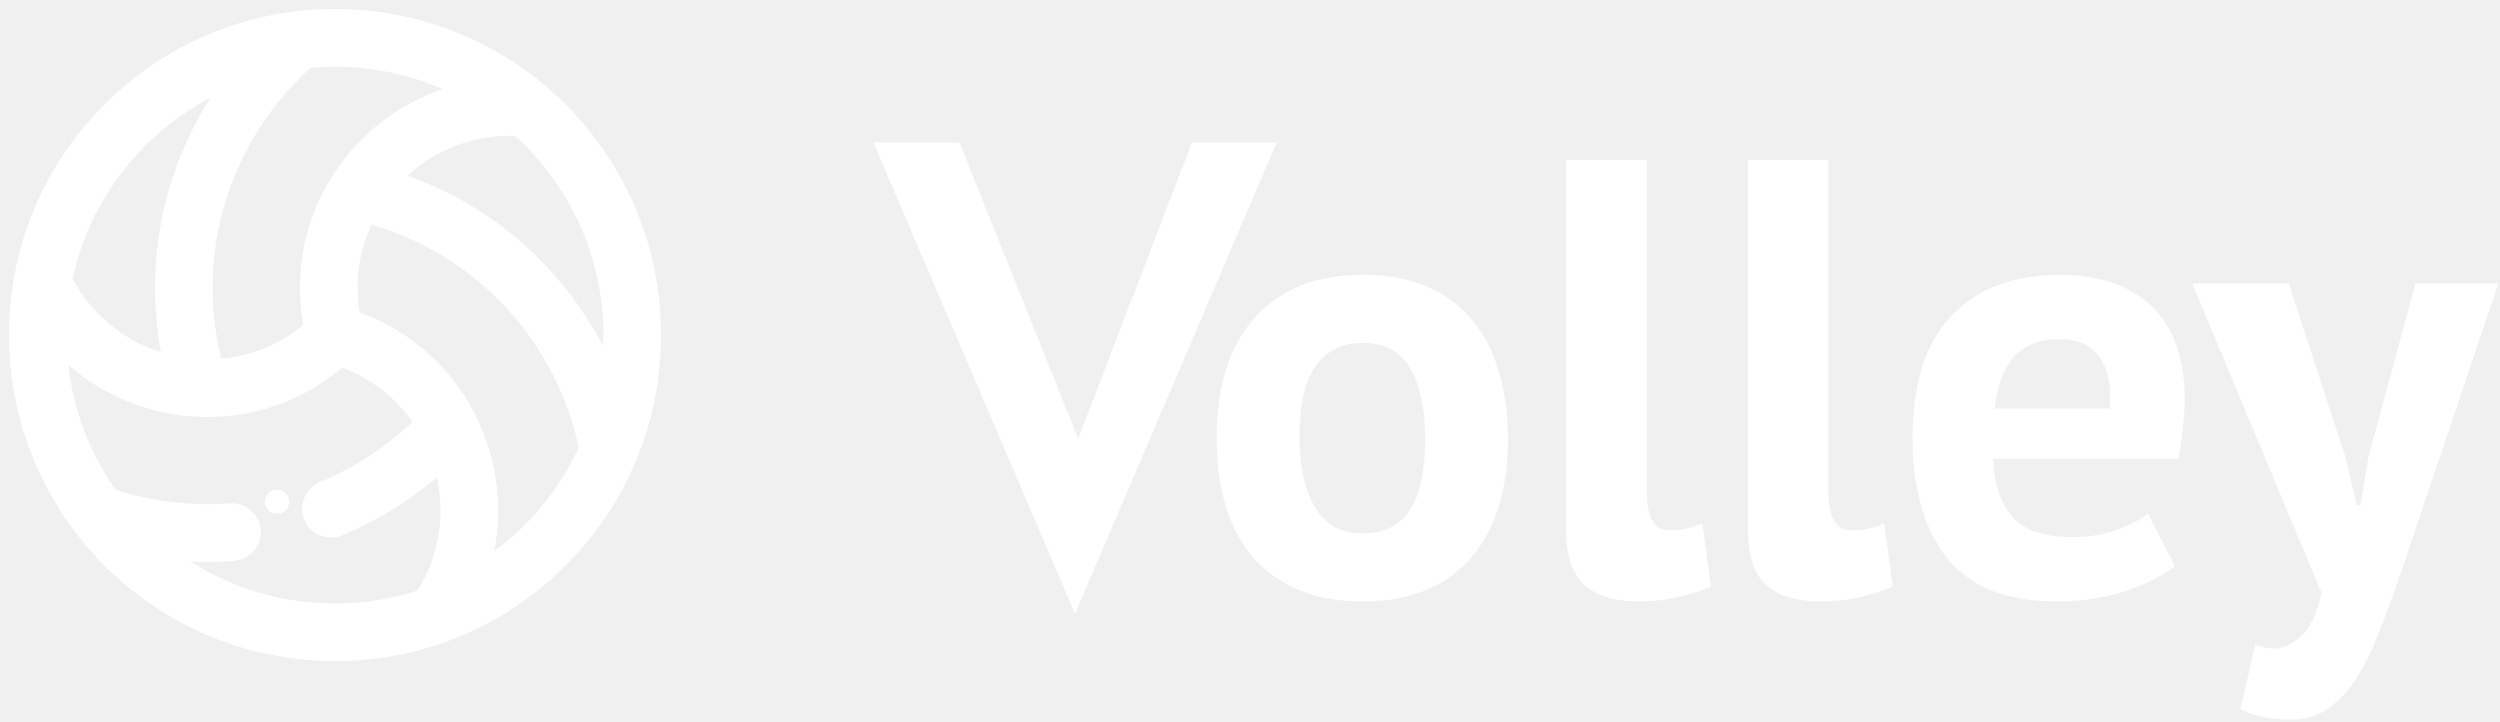
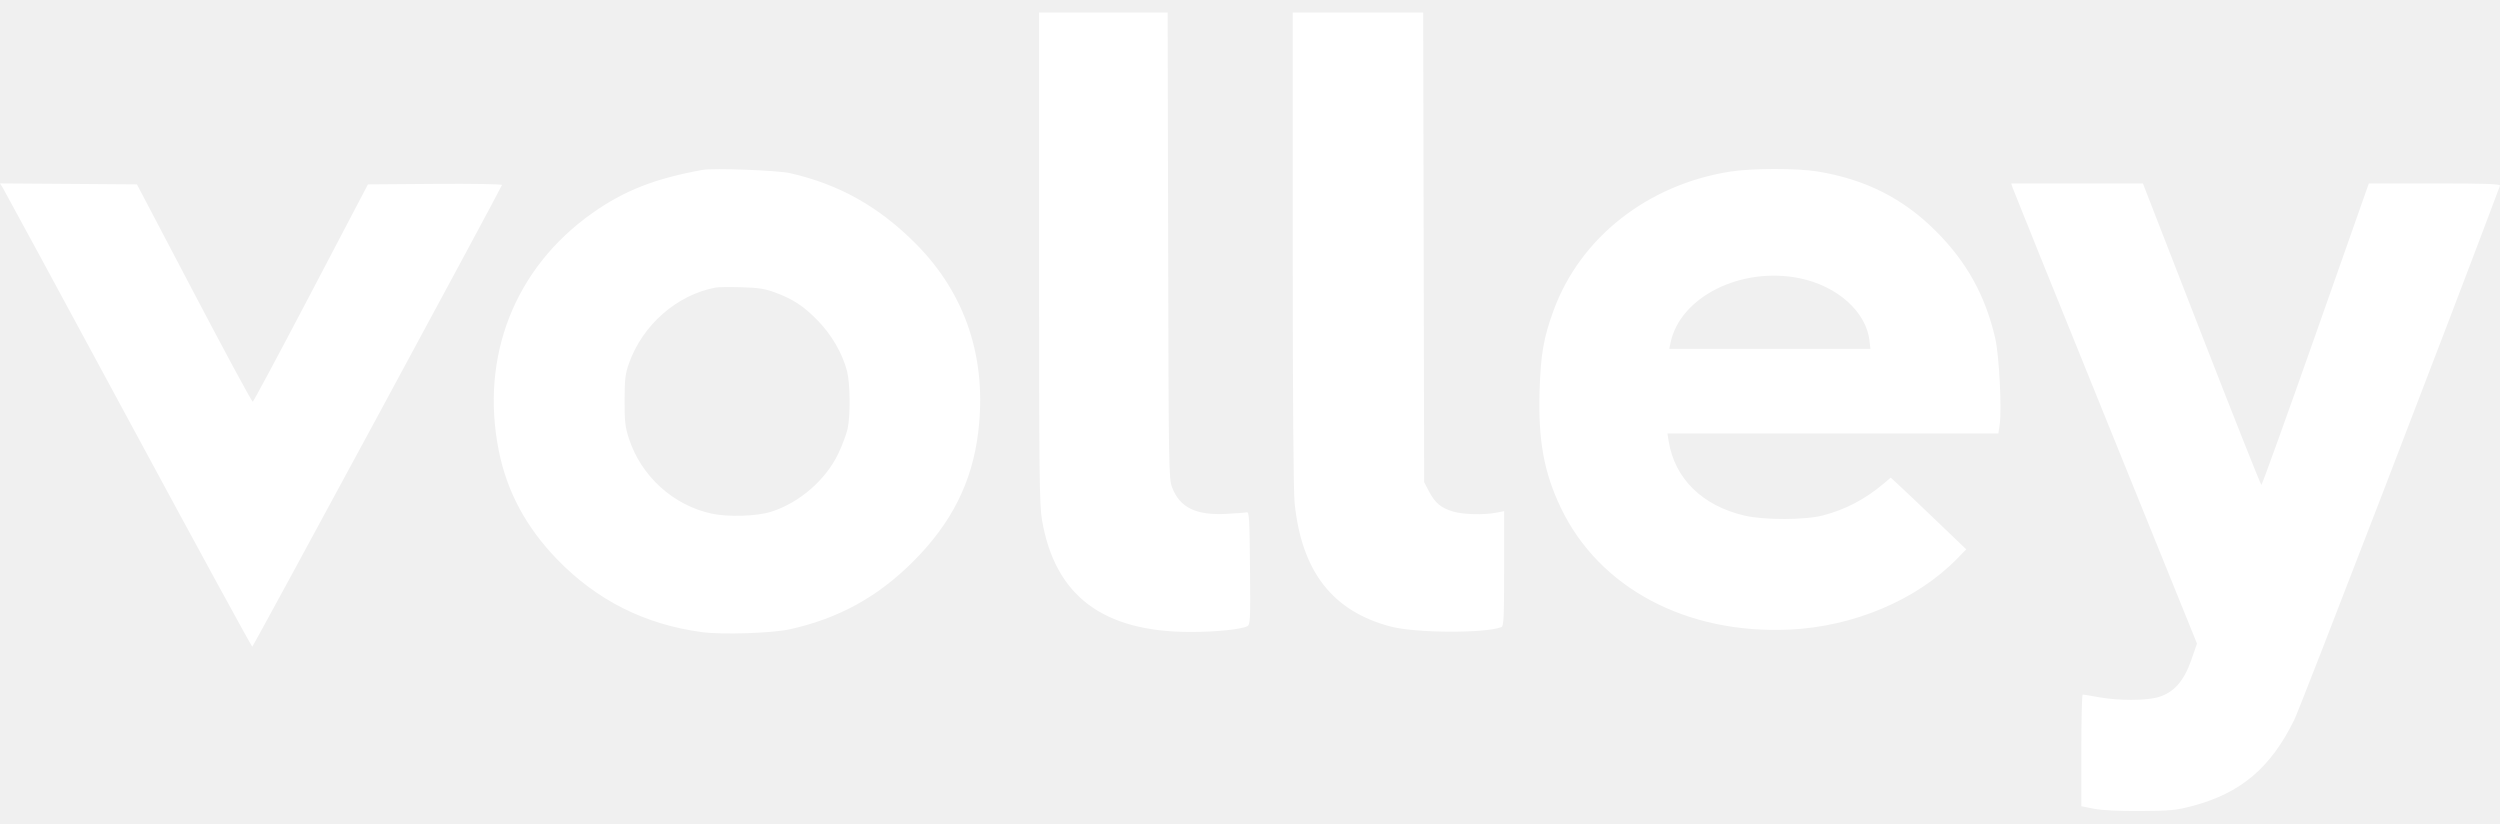
- <svg xmlns="http://www.w3.org/2000/svg" width="97" height="28" viewBox="0 0 97 28" fill="none">
-   <path fill-rule="evenodd" clip-rule="evenodd" d="M24.054 17.681C22.228 21.994 17.962 25 13 25C6.328 25 1 19.592 1 13C1 6.366 6.363 1 13 1C19.631 1 25 6.366 25 13C25 14.622 24.683 16.195 24.057 17.675L24.054 17.681ZM13.39 12.626C17.767 13.967 19.833 18.832 18.026 22.859C20.241 21.729 22.085 19.838 23.135 17.442C22.232 12.863 18.794 9.106 14.076 7.954C13.265 9.378 13.024 11.016 13.39 12.626ZM24.062 13C24.062 13.971 23.938 14.923 23.694 15.844C22.365 11.628 19.006 8.319 14.631 7.129C15.973 5.421 18.057 4.483 20.238 4.632C22.672 6.735 24.062 9.773 24.062 13ZM13.455 7.169C14.711 5.195 16.765 3.948 19.024 3.718C17.297 2.594 15.226 1.938 13 1.938C12.591 1.938 12.179 1.961 11.774 2.006C9.809 3.724 8.493 5.979 7.925 8.377C7.463 10.321 7.496 12.381 8.019 14.334L8.09 14.591C9.729 14.582 11.268 13.972 12.48 12.85C12.027 10.882 12.369 8.875 13.455 7.169ZM10.113 2.32C8.596 3.974 7.523 6.01 7.013 8.16C6.52 10.236 6.55 12.434 7.1 14.523C4.95 14.215 3.095 12.879 2.134 10.916C2.926 6.761 6.093 3.414 10.113 2.32ZM8.056 15.529C5.611 15.529 3.357 14.371 1.953 12.429C1.943 12.62 1.938 12.81 1.938 13C1.938 15.425 2.712 17.691 4.089 19.558C5.371 19.995 6.693 20.215 8.042 20.215C8.349 20.215 8.66 20.203 8.966 20.18C9.224 20.16 9.449 20.354 9.469 20.612C9.488 20.87 9.295 21.095 9.036 21.115C8.707 21.14 8.372 21.152 8.042 21.152C7.082 21.152 6.125 21.048 5.189 20.84C7.25 22.904 10.023 24.062 13 24.062C14.245 24.062 15.464 23.858 16.626 23.455C17.846 21.641 18.076 19.365 17.268 17.349C16.057 18.549 14.59 19.525 13.021 20.173C12.782 20.271 12.508 20.158 12.409 19.918C12.31 19.679 12.424 19.405 12.663 19.306C14.97 18.354 16.384 16.914 16.748 16.543C16.792 16.499 16.82 16.47 16.833 16.459C16.006 15.042 14.707 14.014 13.129 13.526C11.732 14.826 9.952 15.529 8.056 15.529Z" fill="white" />
-   <path d="M24.054 17.681L24.653 17.934L24.653 17.933L24.054 17.681ZM24.057 17.675L23.458 17.421L23.458 17.422L24.057 17.675ZM18.026 22.859L17.433 22.593L16.677 24.276L18.321 23.438L18.026 22.859ZM13.39 12.626L12.756 12.77L12.84 13.137L13.2 13.247L13.39 12.626ZM23.135 17.442L23.731 17.703L23.813 17.516L23.773 17.316L23.135 17.442ZM14.076 7.954L14.23 7.322L13.754 7.206L13.511 7.632L14.076 7.954ZM23.694 15.844L23.074 16.039L23.748 18.177L24.322 16.01L23.694 15.844ZM14.631 7.129L14.12 6.727L13.514 7.498L14.46 7.756L14.631 7.129ZM20.238 4.632L20.662 4.14L20.498 3.998L20.282 3.984L20.238 4.632ZM19.024 3.718L19.09 4.364L20.923 4.178L19.379 3.173L19.024 3.718ZM13.455 7.169L12.906 6.82L12.906 6.82L13.455 7.169ZM11.774 2.006L11.703 1.36L11.499 1.382L11.345 1.517L11.774 2.006ZM7.925 8.377L8.557 8.527L8.557 8.527L7.925 8.377ZM8.019 14.334L7.391 14.502L7.392 14.507L8.019 14.334ZM8.09 14.591L7.464 14.764L7.596 15.244L8.094 15.241L8.09 14.591ZM12.48 12.85L12.921 13.326L13.197 13.071L13.113 12.704L12.48 12.85ZM7.013 8.16L7.646 8.31L7.646 8.31L7.013 8.16ZM10.113 2.32L10.592 2.759L12.11 1.103L9.942 1.693L10.113 2.32ZM7.1 14.523L7.008 15.166L7.978 15.305L7.729 14.357L7.1 14.523ZM2.134 10.916L1.496 10.794L1.455 11.007L1.55 11.201L2.134 10.916ZM1.953 12.429L2.479 12.048L1.398 10.553L1.303 12.396L1.953 12.429ZM4.089 19.558L3.566 19.944L3.687 20.108L3.88 20.174L4.089 19.558ZM8.966 20.18L9.015 20.828L9.017 20.828L8.966 20.18ZM9.469 20.612L8.821 20.661L8.821 20.661L9.469 20.612ZM9.036 21.115L8.988 20.466H8.988L9.036 21.115ZM5.189 20.84L5.33 20.205L3.155 19.722L4.729 21.299L5.189 20.84ZM16.626 23.455L16.839 24.069L17.044 23.998L17.165 23.817L16.626 23.455ZM17.268 17.349L17.872 17.107L17.507 16.197L16.811 16.887L17.268 17.349ZM13.021 20.173L13.269 20.774L13.269 20.773L13.021 20.173ZM12.409 19.918L11.808 20.166L11.808 20.166L12.409 19.918ZM12.663 19.306L12.415 18.705L12.415 18.705L12.663 19.306ZM16.748 16.543L16.284 16.088L16.284 16.088L16.748 16.543ZM16.833 16.459L17.248 16.959L17.672 16.607L17.395 16.131L16.833 16.459ZM13.129 13.526L13.321 12.905L12.962 12.794L12.686 13.05L13.129 13.526ZM13 25.65C18.231 25.65 22.728 22.48 24.653 17.934L23.456 17.427C21.728 21.507 17.692 24.35 13 24.35V25.65ZM0.35 13C0.35 19.948 5.966 25.65 13 25.65V24.35C6.689 24.35 1.65 19.235 1.65 13H0.35ZM13 0.35C6.004 0.35 0.35 6.008 0.35 13H1.65C1.65 6.725 6.722 1.65 13 1.65V0.35ZM25.65 13C25.65 6.007 19.99 0.35 13 0.35V1.65C19.272 1.65 24.35 6.725 24.35 13H25.65ZM24.655 17.928C25.316 16.367 25.65 14.708 25.65 13H24.35C24.35 14.536 24.05 16.023 23.458 17.421L24.655 17.928ZM24.653 17.933L24.656 17.927L23.458 17.422L23.455 17.428L24.653 17.933ZM18.619 23.125C20.581 18.752 18.342 13.463 13.581 12.004L13.2 13.247C17.193 14.471 19.084 18.913 17.433 22.593L18.619 23.125ZM22.54 17.181C21.551 19.436 19.816 21.216 17.73 22.28L18.321 23.438C20.666 22.242 22.618 20.241 23.731 17.703L22.54 17.181ZM13.922 8.585C18.387 9.676 21.642 13.23 22.498 17.567L23.773 17.316C22.822 12.495 19.2 8.537 14.23 7.322L13.922 8.585ZM14.024 12.481C13.694 11.029 13.911 9.558 14.641 8.275L13.511 7.632C12.619 9.198 12.354 11.003 12.756 12.77L14.024 12.481ZM24.322 16.01C24.581 15.034 24.712 14.027 24.712 13H23.412C23.412 13.915 23.295 14.811 23.066 15.677L24.322 16.01ZM14.46 7.756C18.619 8.887 21.811 12.031 23.074 16.039L24.314 15.649C22.92 11.225 19.394 7.75 14.802 6.501L14.46 7.756ZM20.282 3.984C17.886 3.82 15.594 4.852 14.12 6.727L15.142 7.53C16.352 5.99 18.229 5.146 20.193 5.28L20.282 3.984ZM24.712 13C24.712 9.585 23.241 6.367 20.662 4.14L19.813 5.124C22.104 7.103 23.412 9.962 23.412 13H24.712ZM18.958 3.071C16.502 3.322 14.27 4.678 12.906 6.82L14.003 7.518C15.153 5.712 17.029 4.575 19.09 4.364L18.958 3.071ZM13 2.587C15.097 2.587 17.045 3.206 18.67 4.263L19.379 3.173C17.549 1.983 15.355 1.288 13 1.288V2.587ZM11.845 2.652C12.228 2.61 12.616 2.587 13 2.587V1.288C12.566 1.288 12.13 1.313 11.703 1.36L11.845 2.652ZM8.557 8.527C9.095 6.258 10.341 4.123 12.202 2.495L11.345 1.517C9.278 3.326 7.891 5.7 7.292 8.227L8.557 8.527ZM8.647 14.165C8.151 12.316 8.121 10.365 8.557 8.527L7.292 8.226C6.805 10.277 6.84 12.446 7.391 14.502L8.647 14.165ZM8.717 14.418L8.645 14.16L7.392 14.507L7.464 14.764L8.717 14.418ZM12.038 12.373C10.945 13.385 9.561 13.933 8.087 13.941L8.094 15.241C9.896 15.232 11.592 14.558 12.921 13.326L12.038 12.373ZM12.906 6.82C11.727 8.674 11.355 10.859 11.846 12.995L13.113 12.704C12.7 10.906 13.011 9.077 14.003 7.518L12.906 6.82ZM7.646 8.31C8.13 6.267 9.15 4.331 10.592 2.759L9.633 1.881C8.042 3.617 6.916 5.752 6.381 8.01L7.646 8.31ZM7.729 14.357C7.206 12.37 7.178 10.281 7.646 8.31L6.381 8.01C5.863 10.191 5.895 12.497 6.471 14.688L7.729 14.357ZM1.55 11.201C2.607 13.359 4.647 14.828 7.008 15.166L7.192 13.879C5.254 13.602 3.584 12.398 2.718 10.63L1.55 11.201ZM9.942 1.693C5.686 2.851 2.335 6.391 1.496 10.794L2.773 11.037C3.517 7.13 6.499 3.977 10.283 2.947L9.942 1.693ZM1.426 12.81C2.953 14.922 5.403 16.179 8.056 16.179V14.879C5.818 14.879 3.761 13.82 2.479 12.048L1.426 12.81ZM2.587 13C2.587 12.822 2.593 12.643 2.602 12.462L1.303 12.396C1.293 12.596 1.288 12.797 1.288 13H2.587ZM4.612 19.173C3.316 17.415 2.587 15.284 2.587 13H1.288C1.288 15.566 2.108 17.967 3.566 19.944L4.612 19.173ZM8.042 19.564C6.765 19.564 5.513 19.357 4.299 18.943L3.88 20.174C5.229 20.633 6.622 20.864 8.042 20.864V19.564ZM8.918 19.532C8.627 19.553 8.332 19.564 8.042 19.564V20.864C8.365 20.864 8.692 20.852 9.015 20.828L8.918 19.532ZM10.117 20.563C10.071 19.949 9.535 19.483 8.916 19.532L9.017 20.828C8.914 20.836 8.828 20.759 8.821 20.661L10.117 20.563ZM9.085 21.763C9.701 21.717 10.163 21.18 10.117 20.563L8.821 20.661C8.813 20.561 8.888 20.474 8.988 20.466L9.085 21.763ZM8.042 21.802C8.388 21.802 8.739 21.789 9.085 21.763L8.988 20.466C8.674 20.49 8.356 20.502 8.042 20.502V21.802ZM5.048 21.474C6.03 21.692 7.034 21.802 8.042 21.802V20.502C7.129 20.502 6.219 20.403 5.33 20.205L5.048 21.474ZM13 23.413C10.195 23.413 7.588 22.322 5.649 20.381L4.729 21.299C6.913 23.485 9.851 24.712 13 24.712V23.413ZM16.413 22.841C15.32 23.22 14.173 23.413 13 23.413V24.712C14.316 24.712 15.607 24.496 16.839 24.069L16.413 22.841ZM16.665 17.59C17.394 19.408 17.186 21.458 16.087 23.092L17.165 23.817C18.506 21.824 18.759 19.321 17.872 17.107L16.665 17.59ZM13.269 20.773C14.917 20.093 16.455 19.07 17.726 17.81L16.811 16.887C15.659 18.028 14.263 18.957 12.773 19.572L13.269 20.773ZM11.808 20.166C12.044 20.739 12.699 21.008 13.269 20.774L12.773 19.572C12.865 19.534 12.971 19.577 13.01 19.67L11.808 20.166ZM12.415 18.705C11.844 18.941 11.572 19.595 11.808 20.166L13.01 19.67C13.048 19.763 13.004 19.869 12.911 19.907L12.415 18.705ZM16.284 16.088C15.939 16.439 14.6 17.804 12.415 18.705L12.911 19.907C15.341 18.904 16.829 17.389 17.212 16.999L16.284 16.088ZM16.418 15.959C16.372 15.997 16.309 16.062 16.284 16.088L17.212 16.999C17.235 16.975 17.25 16.96 17.261 16.949C17.264 16.946 17.265 16.944 17.267 16.943C17.268 16.941 17.269 16.941 17.269 16.941C17.269 16.941 17.267 16.942 17.265 16.945C17.262 16.947 17.256 16.952 17.248 16.959L16.418 15.959ZM12.937 14.147C14.361 14.587 15.527 15.511 16.272 16.787L17.395 16.131C16.485 14.573 15.054 13.441 13.321 12.905L12.937 14.147ZM8.056 16.179C10.117 16.179 12.056 15.413 13.572 14.002L12.686 13.05C11.409 14.239 9.786 14.879 8.056 14.879V16.179Z" fill="white" />
-   <circle cx="10.75" cy="19.469" r="0.469" fill="white" />
-   <path d="M37.224 5.528L41.832 17.024L46.248 5.528H49.536L41.712 23.816L33.888 5.528H37.224ZM47.206 17C47.206 14.968 47.702 13.408 48.694 12.32C49.686 11.216 51.078 10.664 52.87 10.664C53.83 10.664 54.662 10.816 55.366 11.12C56.07 11.424 56.654 11.856 57.118 12.416C57.582 12.96 57.926 13.624 58.15 14.408C58.39 15.192 58.51 16.056 58.51 17C58.51 19.032 58.014 20.6 57.022 21.704C56.046 22.792 54.662 23.336 52.87 23.336C51.91 23.336 51.078 23.184 50.374 22.88C49.67 22.576 49.078 22.152 48.598 21.608C48.134 21.048 47.782 20.376 47.542 19.592C47.318 18.808 47.206 17.944 47.206 17ZM50.422 17C50.422 17.528 50.47 18.016 50.566 18.464C50.662 18.912 50.806 19.304 50.998 19.64C51.19 19.976 51.438 20.24 51.742 20.432C52.062 20.608 52.438 20.696 52.87 20.696C53.686 20.696 54.294 20.4 54.694 19.808C55.094 19.216 55.294 18.28 55.294 17C55.294 15.896 55.11 15.008 54.742 14.336C54.374 13.648 53.75 13.304 52.87 13.304C52.102 13.304 51.502 13.592 51.07 14.168C50.638 14.744 50.422 15.688 50.422 17ZM63.889 18.968C63.889 19.528 63.961 19.936 64.105 20.192C64.249 20.448 64.481 20.576 64.801 20.576C64.993 20.576 65.177 20.56 65.353 20.528C65.545 20.496 65.777 20.424 66.049 20.312L66.385 22.76C66.129 22.888 65.737 23.016 65.209 23.144C64.681 23.272 64.137 23.336 63.577 23.336C62.665 23.336 61.969 23.128 61.489 22.712C61.009 22.28 60.769 21.576 60.769 20.6V6.2H63.889V18.968ZM70.943 18.968C70.943 19.528 71.015 19.936 71.159 20.192C71.303 20.448 71.535 20.576 71.855 20.576C72.047 20.576 72.231 20.56 72.407 20.528C72.599 20.496 72.831 20.424 73.103 20.312L73.439 22.76C73.183 22.888 72.791 23.016 72.263 23.144C71.735 23.272 71.191 23.336 70.631 23.336C69.719 23.336 69.023 23.128 68.543 22.712C68.063 22.28 67.823 21.576 67.823 20.6V6.2H70.943V18.968ZM84.382 21.968C83.902 22.352 83.246 22.68 82.414 22.952C81.598 23.208 80.726 23.336 79.798 23.336C77.862 23.336 76.446 22.776 75.55 21.656C74.654 20.52 74.206 18.968 74.206 17C74.206 14.888 74.71 13.304 75.718 12.248C76.726 11.192 78.142 10.664 79.966 10.664C80.574 10.664 81.166 10.744 81.742 10.904C82.318 11.064 82.83 11.328 83.278 11.696C83.726 12.064 84.086 12.56 84.358 13.184C84.63 13.808 84.766 14.584 84.766 15.512C84.766 15.848 84.742 16.208 84.694 16.592C84.662 16.976 84.606 17.376 84.526 17.792H77.326C77.374 18.8 77.63 19.56 78.094 20.072C78.574 20.584 79.342 20.84 80.398 20.84C81.054 20.84 81.638 20.744 82.15 20.552C82.678 20.344 83.078 20.136 83.35 19.928L84.382 21.968ZM79.918 13.16C79.102 13.16 78.494 13.408 78.094 13.904C77.71 14.384 77.478 15.032 77.398 15.848H81.862C81.926 14.984 81.79 14.32 81.454 13.856C81.134 13.392 80.622 13.16 79.918 13.16ZM91.009 17.744L91.441 19.616H91.585L91.897 17.72L93.721 11H96.937L93.289 21.824C92.985 22.72 92.689 23.536 92.401 24.272C92.129 25.024 91.825 25.672 91.489 26.216C91.153 26.76 90.777 27.176 90.361 27.464C89.961 27.768 89.481 27.92 88.921 27.92C88.089 27.92 87.425 27.784 86.929 27.512L87.505 25.016C87.745 25.112 87.985 25.16 88.225 25.16C88.593 25.16 88.945 25 89.281 24.68C89.633 24.376 89.897 23.816 90.073 23L85.057 11H88.801L91.009 17.744Z" fill="white" />
+ <svg xmlns="http://www.w3.org/2000/svg" width="85" height="28" viewBox="0 0 85 28" fill="none">
+   <path fill-rule="evenodd" clip-rule="evenodd" d="M35.328 8.758C35.328 16.134 35.339 17.158 35.428 17.68C35.87 20.261 37.499 21.487 40.488 21.487C41.338 21.487 42.205 21.399 42.405 21.292C42.51 21.236 42.516 21.103 42.5 19.313C42.486 17.643 42.472 17.397 42.39 17.417C42.339 17.43 42.027 17.455 41.699 17.472C40.661 17.526 40.119 17.262 39.851 16.571C39.739 16.282 39.733 15.921 39.717 8.347L39.7 0.425H37.514H35.328V8.758ZM43.953 8.45C43.953 13.53 43.976 16.705 44.017 17.104C44.257 19.439 45.31 20.788 47.296 21.306C48.145 21.527 50.487 21.537 51.048 21.322C51.127 21.292 51.14 20.998 51.14 19.333V17.379L50.874 17.431C50.45 17.513 49.752 17.495 49.41 17.394C48.995 17.271 48.797 17.107 48.591 16.716L48.421 16.394L48.405 8.409L48.388 0.425H46.17H43.953V8.45ZM23.89 5.776C22.27 6.069 21.226 6.478 20.144 7.242C17.501 9.107 16.316 12.119 16.96 15.331C17.238 16.718 17.888 17.927 18.94 19.015C20.289 20.41 21.927 21.233 23.87 21.493C24.562 21.585 26.256 21.529 26.859 21.395C28.52 21.025 29.844 20.296 31.052 19.087C32.352 17.787 33.051 16.398 33.258 14.706C33.565 12.203 32.839 10.002 31.143 8.293C29.887 7.028 28.53 6.265 26.859 5.887C26.434 5.791 24.257 5.709 23.89 5.776ZM58.828 5.834C56.016 6.278 53.728 8.077 52.82 10.558C52.482 11.482 52.385 12.041 52.346 13.278C52.294 14.965 52.494 16.067 53.07 17.269C54.373 19.987 57.323 21.561 60.828 21.407C63.017 21.31 65.169 20.401 66.543 18.994L66.852 18.677L65.886 17.752C65.356 17.243 64.778 16.695 64.603 16.533L64.285 16.239L64.041 16.446C63.415 16.974 62.749 17.323 61.984 17.524C61.372 17.684 59.982 17.687 59.312 17.53C57.878 17.194 56.943 16.276 56.735 15.003L56.692 14.737H62.318H67.945L67.988 14.448C68.067 13.923 67.971 12.066 67.835 11.487C67.495 10.036 66.867 8.906 65.822 7.86C64.705 6.743 63.424 6.097 61.796 5.83C61.102 5.716 59.558 5.718 58.828 5.834ZM0.09 6.377C0.14 6.455 2.06 9.999 4.358 14.253C6.655 18.507 8.554 21.987 8.577 21.987C8.61 21.987 16.979 6.513 17.068 6.289C17.079 6.26 16.058 6.243 14.799 6.252L12.51 6.269L10.576 9.956C9.512 11.984 8.62 13.65 8.594 13.659C8.567 13.668 7.67 12.009 6.601 9.972L4.656 6.269L2.328 6.252L0 6.236L0.09 6.377ZM68.424 6.372C68.448 6.447 69.869 9.967 71.583 14.195L74.698 21.882L74.5 22.45C74.252 23.16 73.908 23.547 73.386 23.701C72.969 23.825 72.033 23.827 71.359 23.705C71.084 23.655 70.838 23.614 70.812 23.614C70.786 23.613 70.765 24.467 70.765 25.512V27.411L71.187 27.496C71.462 27.551 72.011 27.579 72.765 27.575C73.803 27.569 73.985 27.551 74.543 27.403C76.186 26.968 77.202 26.108 78.004 24.477C78.228 24.021 83.394 10.61 84.999 6.316C85.022 6.254 84.553 6.237 82.784 6.237H80.54L78.734 11.362C77.741 14.181 76.91 16.487 76.887 16.487C76.865 16.487 75.949 14.181 74.852 11.363L72.859 6.238L70.62 6.238L68.382 6.237L68.424 6.372ZM61.19 9.461C62.468 9.722 63.452 10.601 63.562 11.582L63.594 11.862H60.175H56.755L56.797 11.659C57.12 10.094 59.198 9.054 61.19 9.461ZM26.335 9.938C26.964 10.17 27.316 10.4 27.798 10.893C28.272 11.377 28.637 12.005 28.798 12.612C28.905 13.02 28.919 14.092 28.822 14.562C28.785 14.745 28.64 15.133 28.501 15.425C28.074 16.319 27.177 17.096 26.221 17.399C25.729 17.555 24.74 17.585 24.181 17.46C22.881 17.171 21.802 16.19 21.385 14.917C21.255 14.52 21.234 14.339 21.236 13.612C21.238 12.894 21.26 12.708 21.382 12.362C21.848 11.047 23.005 10.031 24.328 9.777C24.414 9.76 24.808 9.755 25.203 9.766C25.777 9.782 26.005 9.816 26.335 9.938Z" fill="white" />
</svg>
